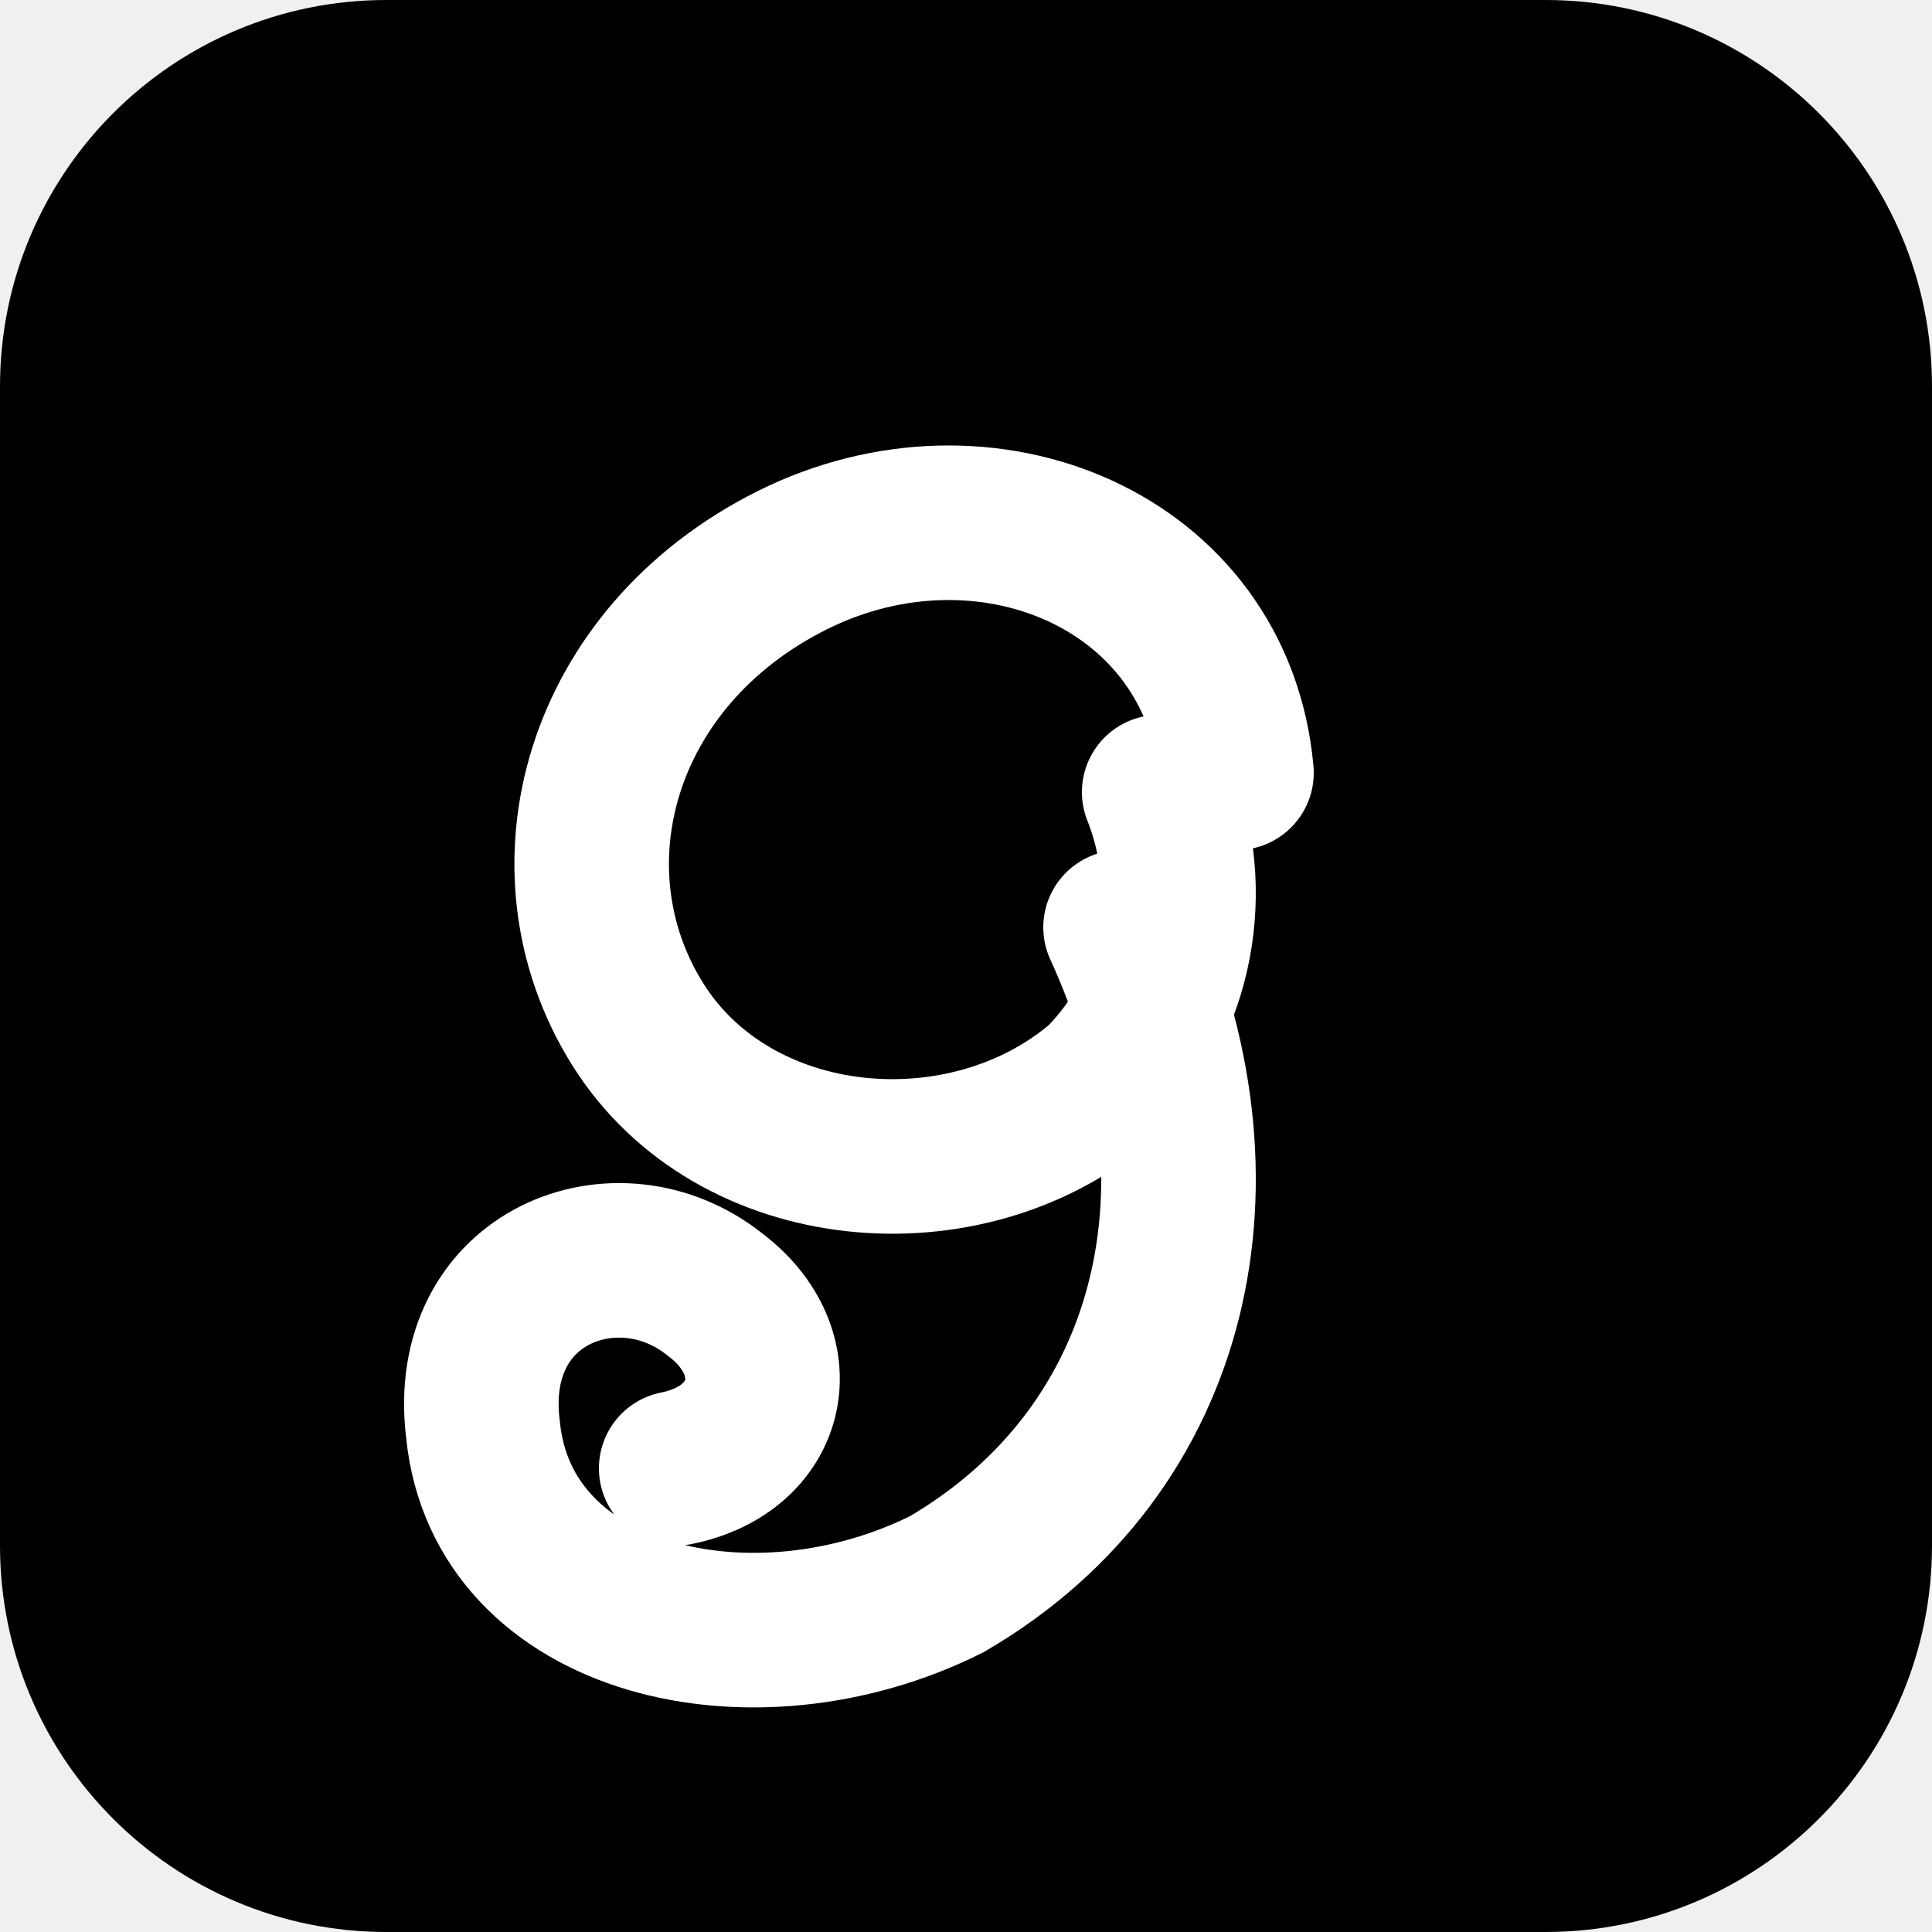
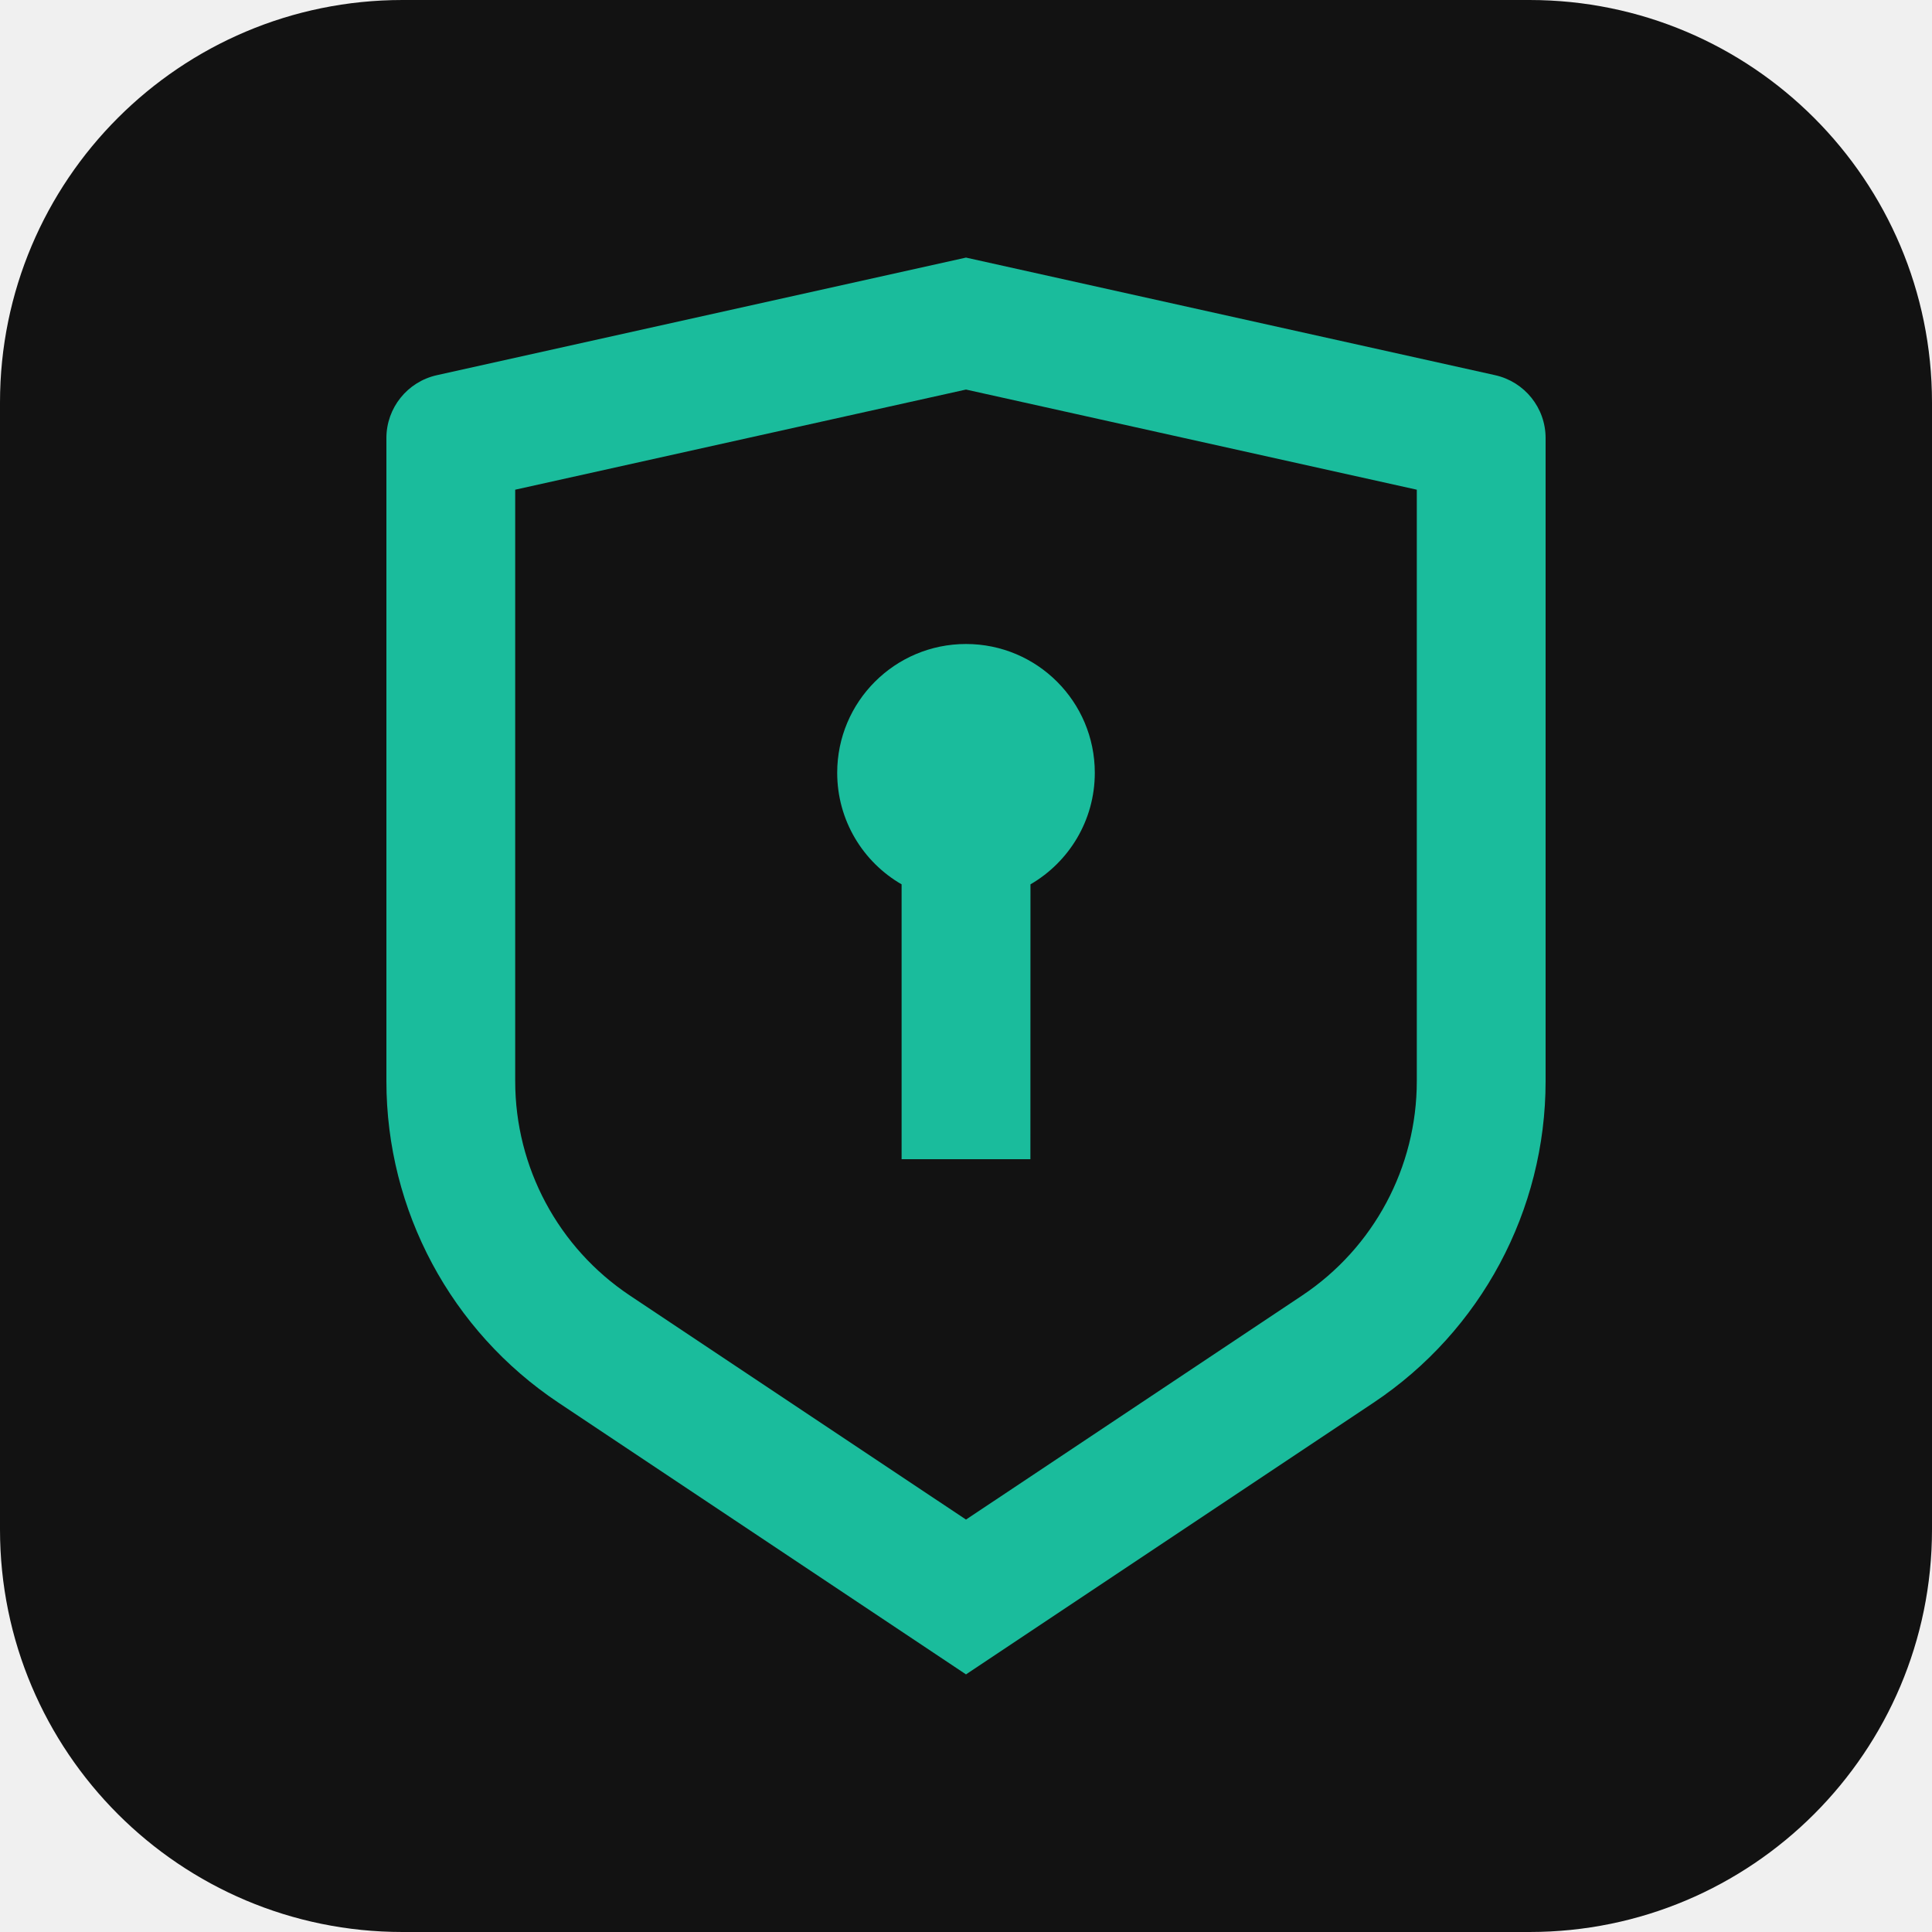
- <svg xmlns="http://www.w3.org/2000/svg" viewBox="0 0 100 100">
-   <rect width="100" height="100" rx="20" fill="#000000" />
-   <path d="M64 40 C63 29 51 24 41 29 C31 34 28 45 33 53 C38 61 50 62 57 56 C61 52 62 46 60 41" fill="none" stroke="#ffffff" stroke-width="8" stroke-linecap="round" />
-   <path d="M58 48 C64 61 61 75 49 82 C39 87 26 84 25 74 C24 66 32 63 37 67 C41 70 40 75 35 76" fill="none" stroke="#ffffff" stroke-width="8" stroke-linecap="round" />
+ <svg xmlns="http://www.w3.org/2000/svg" viewBox="0 0 24 24">
+   <rect width="24" height="24" rx="5" fill="#121212" />
+   <g transform="translate(2.4 2.4) scale(0.8)">
+     <path fill="#1abc9c" d="M12 1L20.217 2.826C20.674 2.928 21 3.333 21 3.802V13.789C21 15.795 19.997 17.668 18.328 18.781L12 23L5.672 18.781C4.003 17.668 3 15.795 3 13.789V3.802C3 3.333 3.326 2.928 3.783 2.826L12 1ZM12 3.049L5 4.604V13.789C5 15.126 5.668 16.375 6.781 17.117L12 20.596L17.219 17.117C18.332 16.375 19 15.126 19 13.789V4.604L12 3.049ZM12 7C13.105 7 14 7.895 14 9C14 9.74 13.598 10.386 13.001 10.732L13 15H11L11 10.732C10.402 10.387 10 9.74 10 9C10 7.895 10.895 7 12 7Z" />
+   </g>
</svg>
